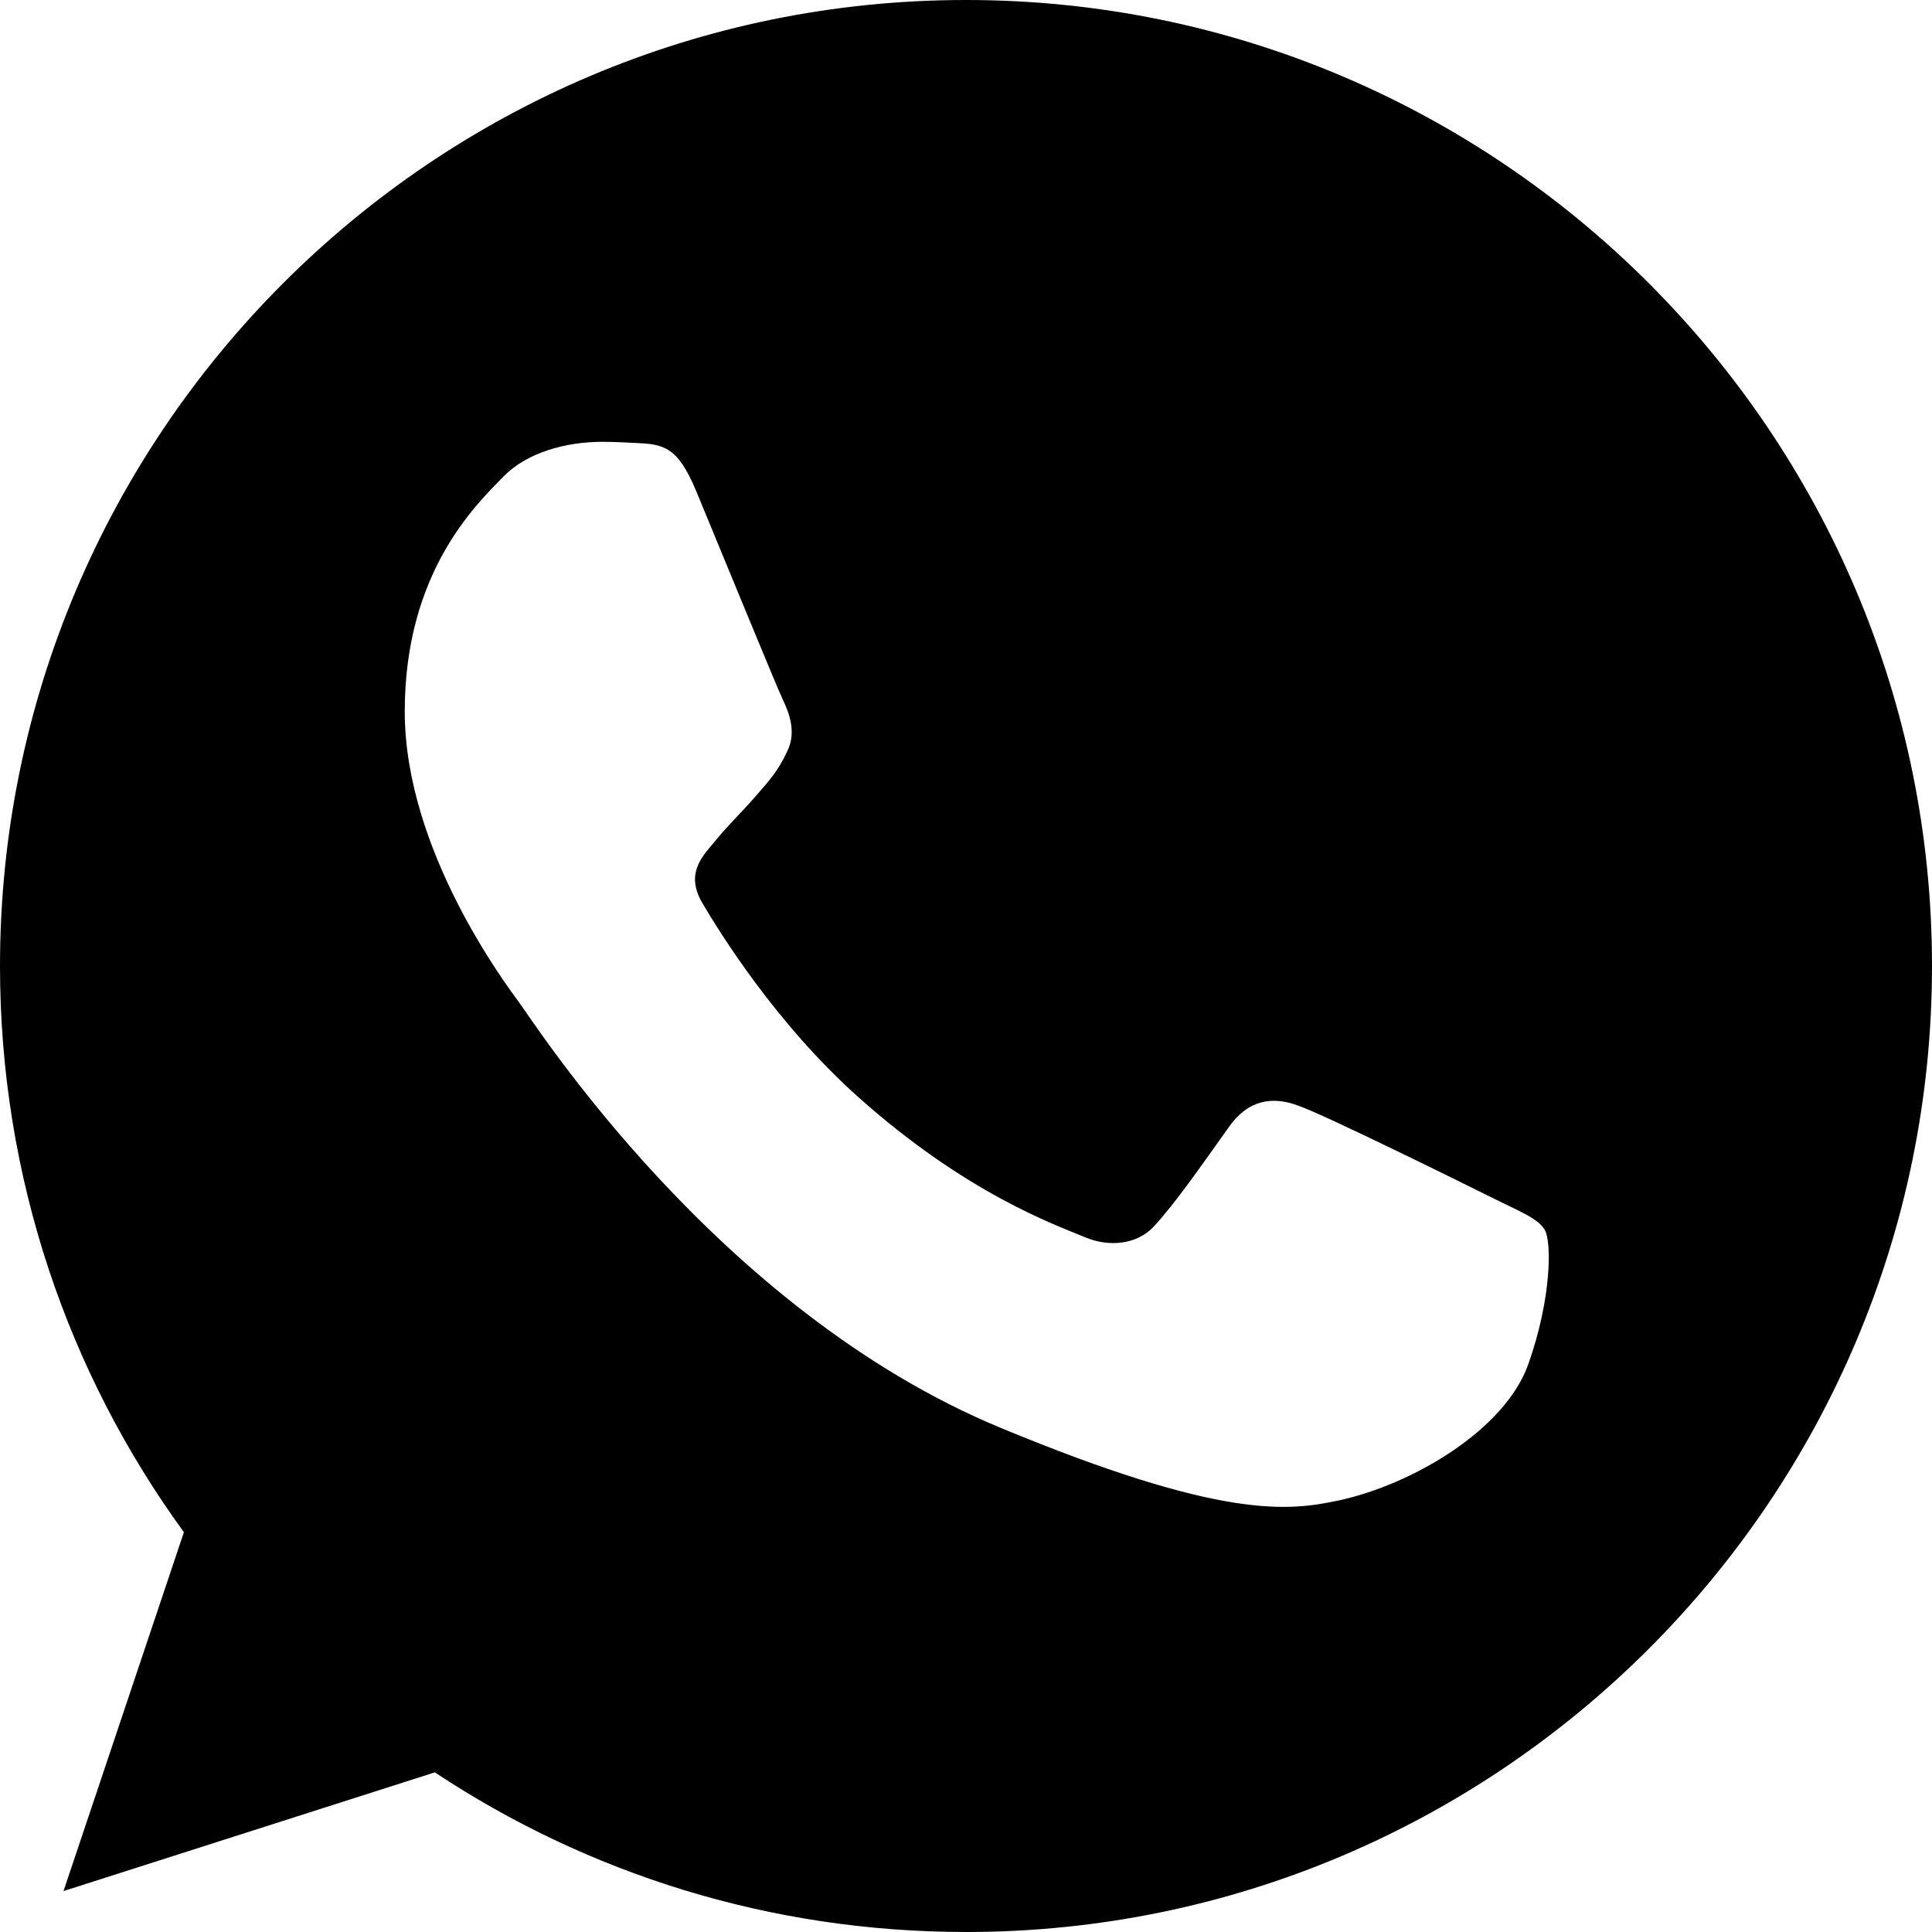
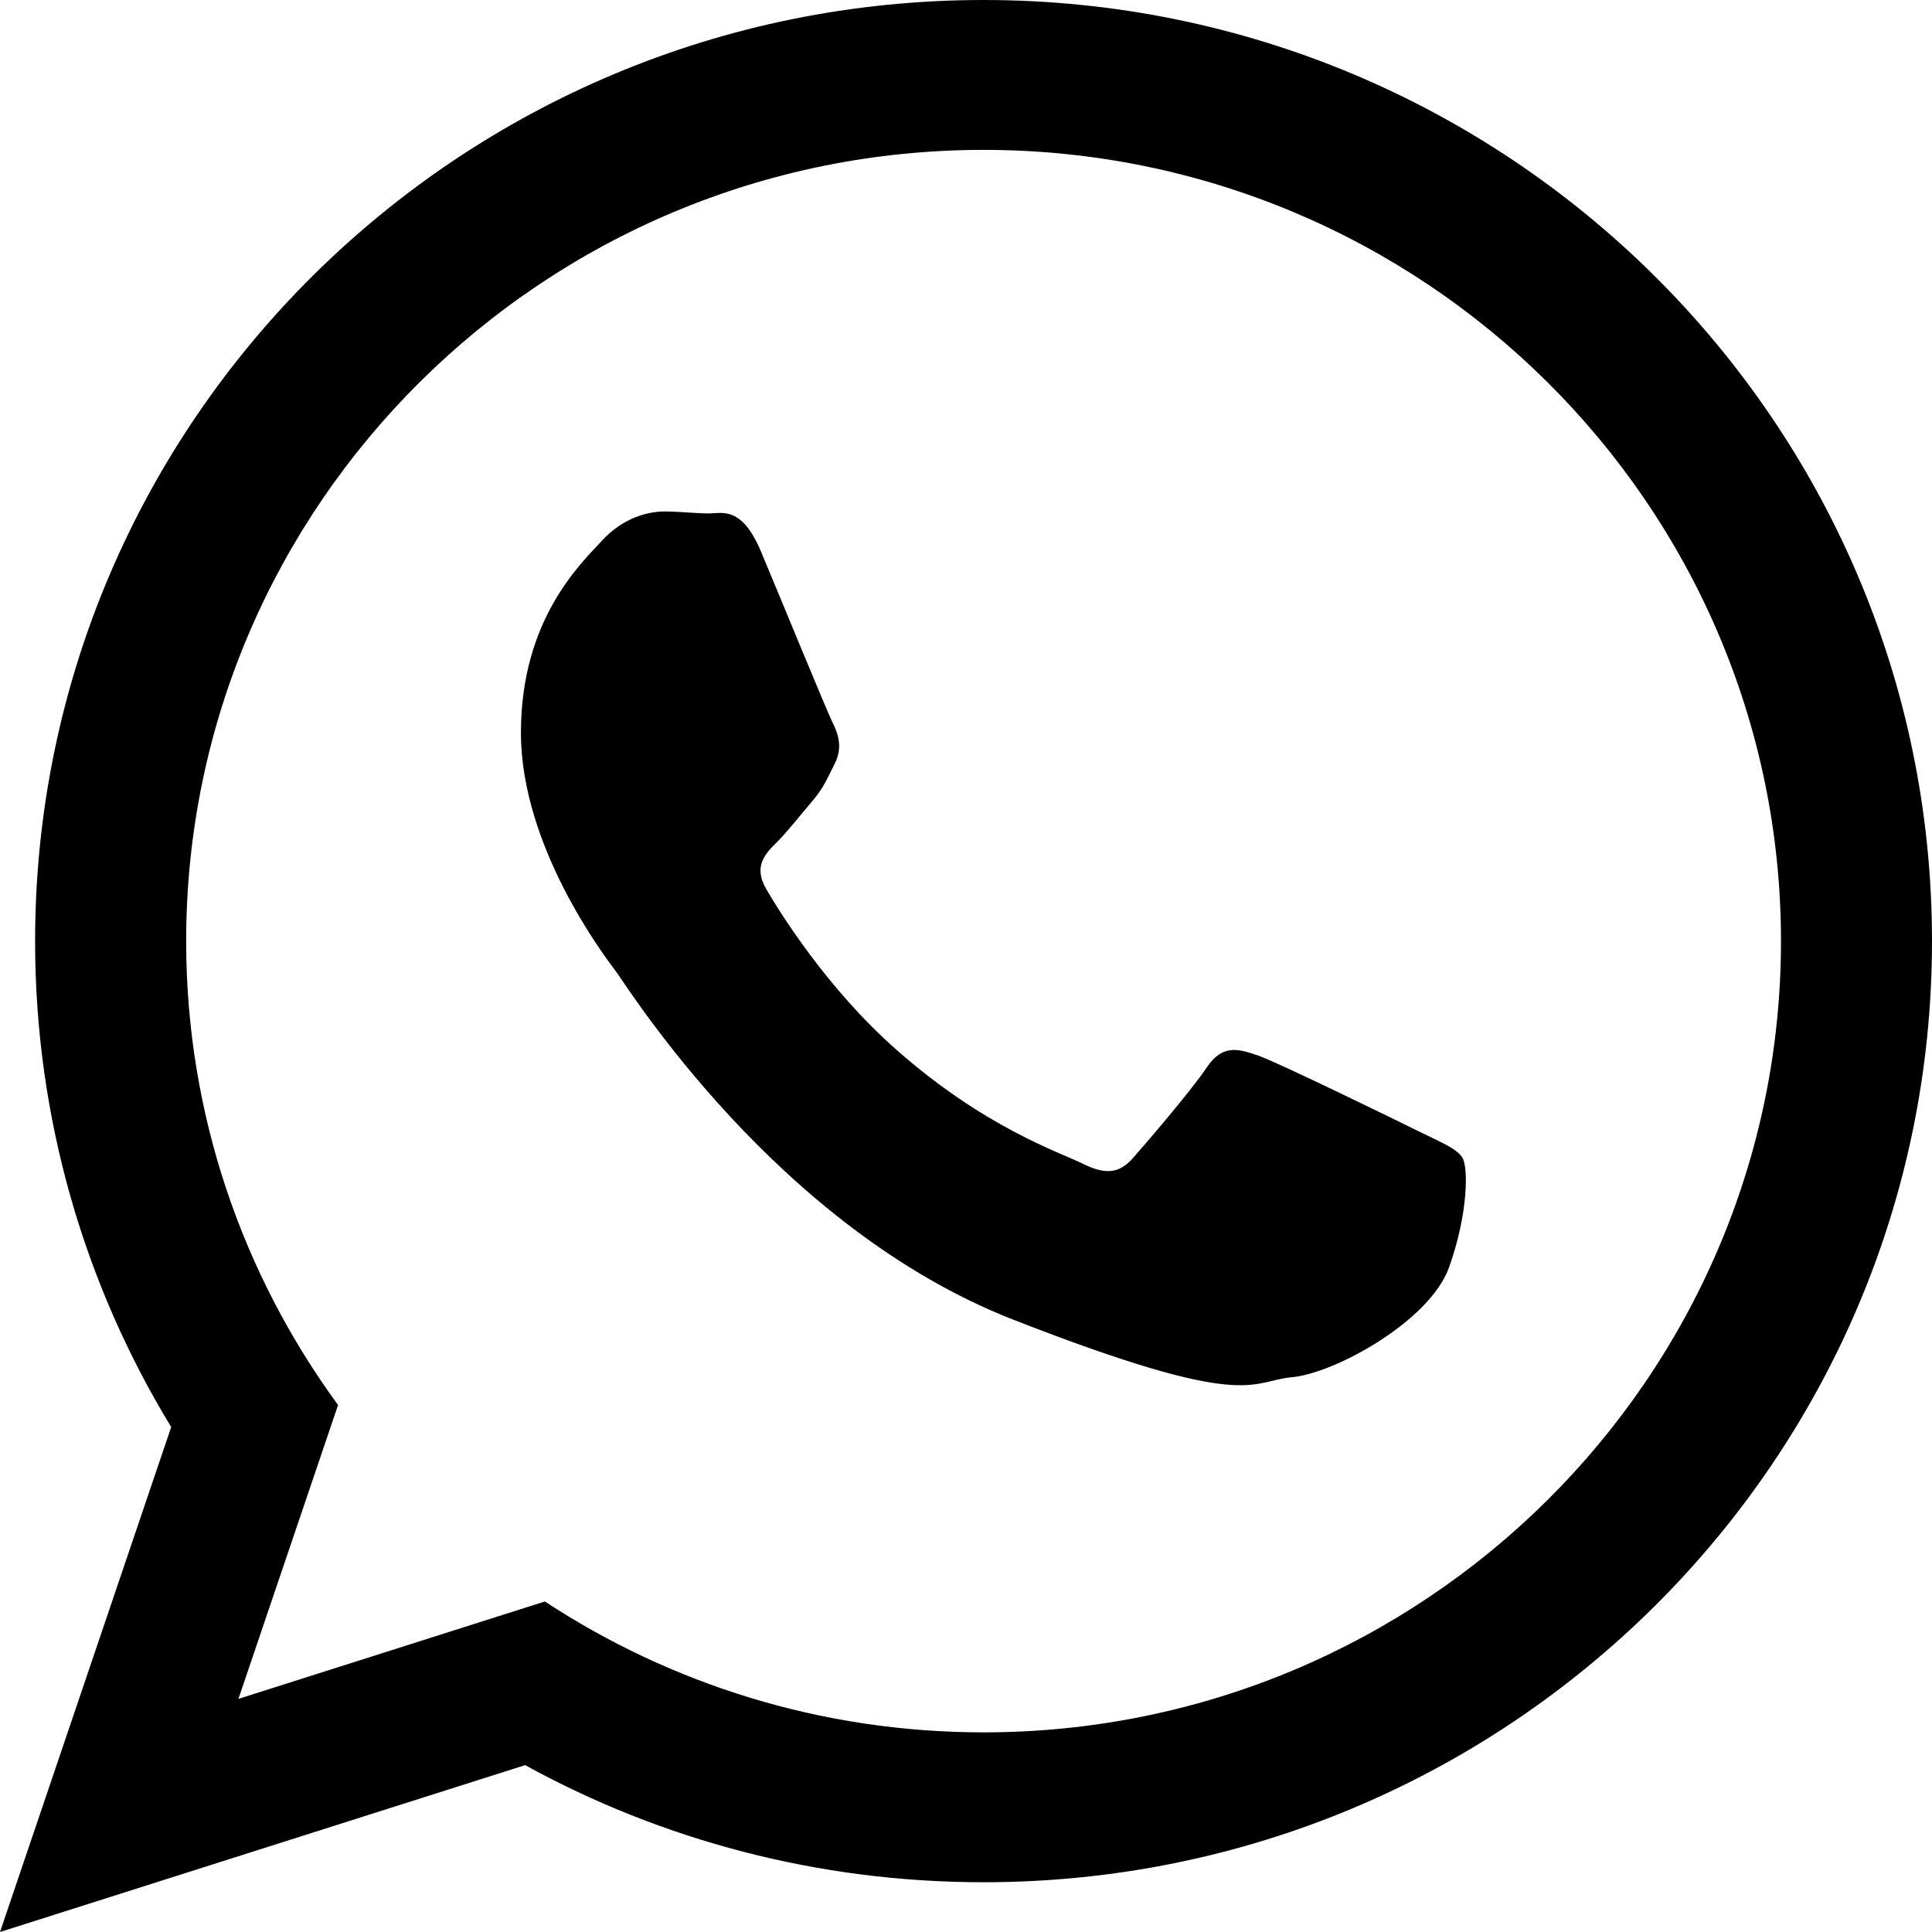
- <svg xmlns="http://www.w3.org/2000/svg" version="1.1" id="Capa_1" x="0px" y="0px" viewBox="0 0 512 512" style="enable-background:new 0 0 512 512;" xml:space="preserve">
+ <svg xmlns="http://www.w3.org/2000/svg" version="1.1" id="Icon_Whatsapp" x="0px" y="0px" viewBox="0 0 90 90" style="enable-background:new 0 0 90 90;" xml:space="preserve">
  <g>
-     <g>
-       <path d="M256.064,0h-0.128C114.784,0,0,114.816,0,256c0,56,18.048,107.904,48.736,150.048l-31.904,95.104l98.4-31.456    C155.712,496.512,204,512,256.064,512C397.216,512,512,397.152,512,256S397.216,0,256.064,0z M405.024,361.504    c-6.176,17.44-30.688,31.904-50.24,36.128c-13.376,2.848-30.848,5.12-89.664-19.264C189.888,347.2,141.44,270.752,137.664,265.792    c-3.616-4.96-30.4-40.48-30.4-77.216s18.656-54.624,26.176-62.304c6.176-6.304,16.384-9.184,26.176-9.184    c3.168,0,6.016,0.16,8.576,0.288c7.52,0.32,11.296,0.768,16.256,12.64c6.176,14.88,21.216,51.616,23.008,55.392    c1.824,3.776,3.648,8.896,1.088,13.856c-2.4,5.12-4.512,7.392-8.288,11.744c-3.776,4.352-7.36,7.68-11.136,12.352    c-3.456,4.064-7.36,8.416-3.008,15.936c4.352,7.36,19.392,31.904,41.536,51.616c28.576,25.44,51.744,33.568,60.032,37.024    c6.176,2.56,13.536,1.952,18.048-2.848c5.728-6.176,12.8-16.416,20-26.496c5.12-7.232,11.584-8.128,18.368-5.568    c6.912,2.4,43.488,20.48,51.008,24.224c7.52,3.776,12.48,5.568,14.304,8.736C411.2,329.152,411.2,344.032,405.024,361.504z" />
-     </g>
+     <path id="WhatsApp" d="M90,43.841c0,24.213-19.779,43.841-44.182,43.841c-7.747,0-15.025-1.98-21.357-5.455L0,90l7.975-23.522   c-4.023-6.606-6.34-14.354-6.34-22.637C1.635,19.628,21.416,0,45.818,0C70.223,0,90,19.628,90,43.841z M45.818,6.982   c-20.484,0-37.146,16.535-37.146,36.859c0,8.065,2.629,15.534,7.076,21.61L11.107,79.14l14.275-4.537   c5.865,3.851,12.891,6.097,20.437,6.097c20.481,0,37.146-16.533,37.146-36.857S66.301,6.982,45.818,6.982z M68.129,53.938   c-0.273-0.447-0.994-0.717-2.076-1.254c-1.084-0.537-6.41-3.138-7.4-3.495c-0.993-0.358-1.717-0.538-2.438,0.537   c-0.721,1.076-2.797,3.495-3.43,4.212c-0.632,0.719-1.263,0.809-2.347,0.271c-1.082-0.537-4.571-1.673-8.708-5.333   c-3.219-2.848-5.393-6.364-6.025-7.441c-0.631-1.075-0.066-1.656,0.475-2.191c0.488-0.482,1.084-1.255,1.625-1.882   c0.543-0.628,0.723-1.075,1.082-1.793c0.363-0.717,0.182-1.344-0.09-1.883c-0.27-0.537-2.438-5.825-3.34-7.977   c-0.902-2.15-1.803-1.792-2.436-1.792c-0.631,0-1.354-0.09-2.076-0.09c-0.722,0-1.896,0.269-2.889,1.344   c-0.992,1.076-3.789,3.676-3.789,8.963c0,5.288,3.879,10.397,4.422,11.113c0.541,0.716,7.49,11.92,18.5,16.223   C58.2,65.771,58.2,64.336,60.186,64.156c1.984-0.179,6.406-2.599,7.312-5.107C68.398,56.537,68.398,54.386,68.129,53.938z" />
  </g>
  <g>
</g>
  <g>
</g>
  <g>
</g>
  <g>
</g>
  <g>
</g>
  <g>
</g>
  <g>
</g>
  <g>
</g>
  <g>
</g>
  <g>
</g>
  <g>
</g>
  <g>
</g>
  <g>
</g>
  <g>
</g>
  <g>
</g>
</svg>
